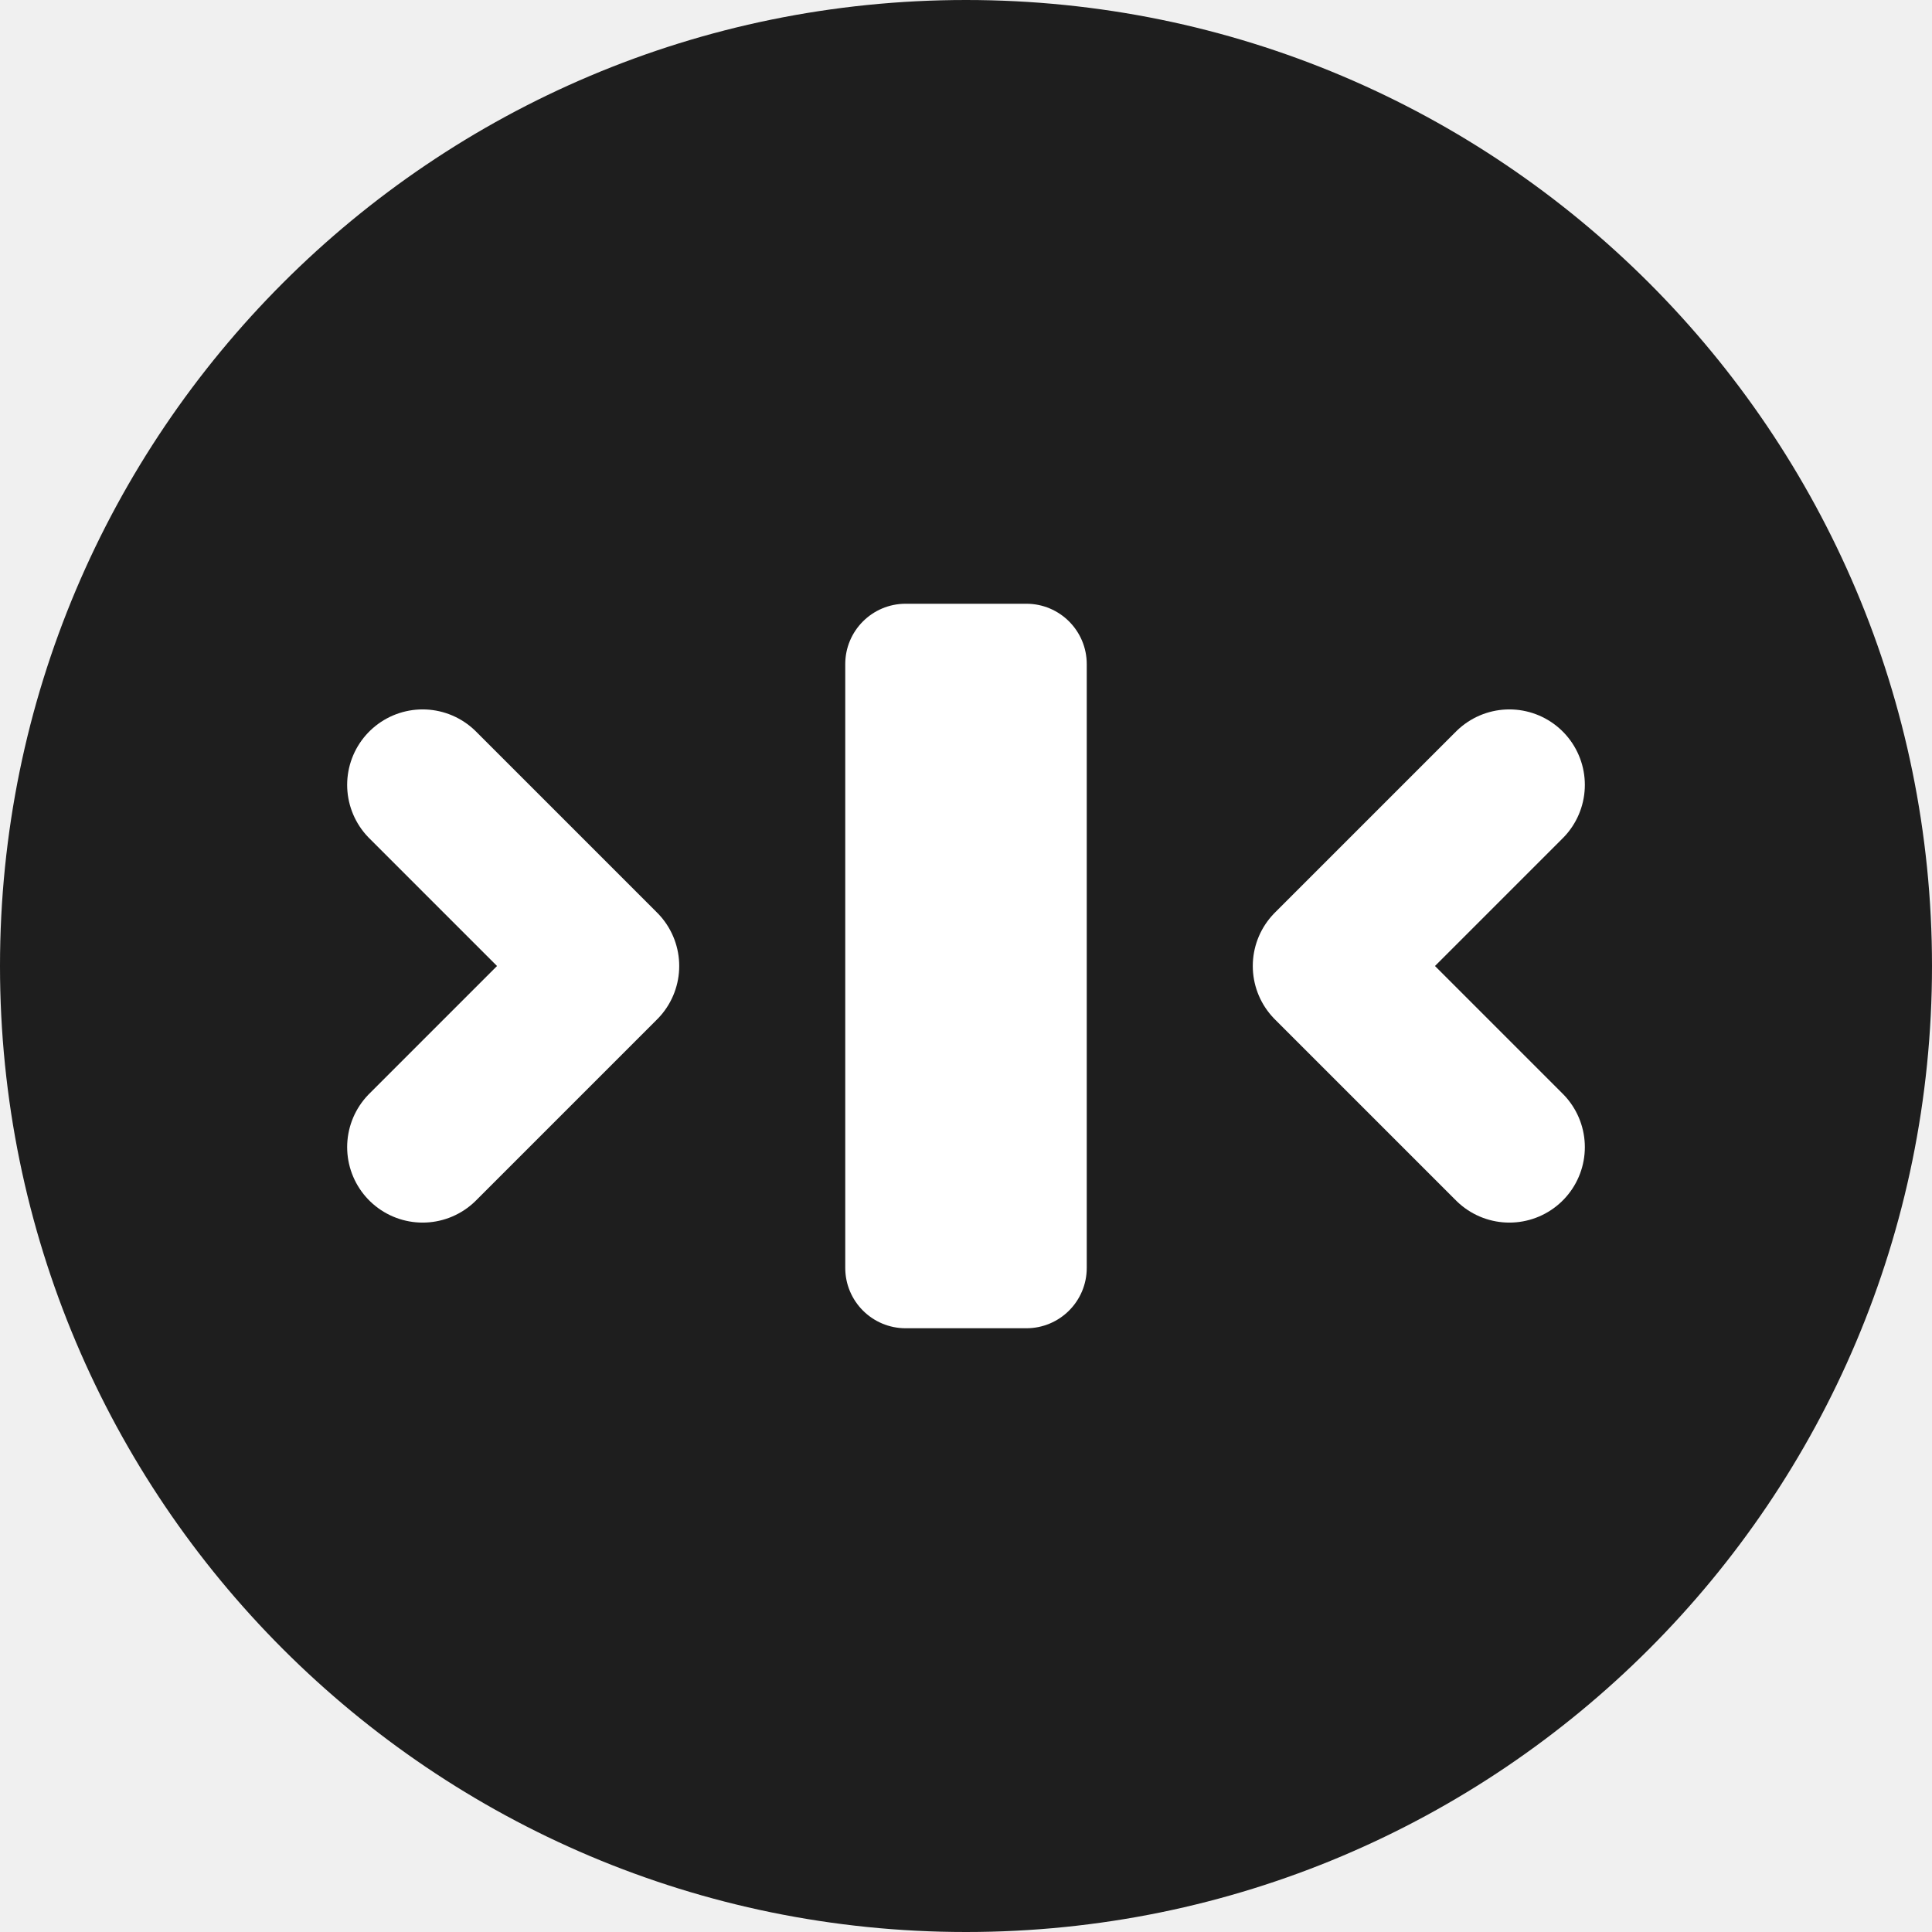
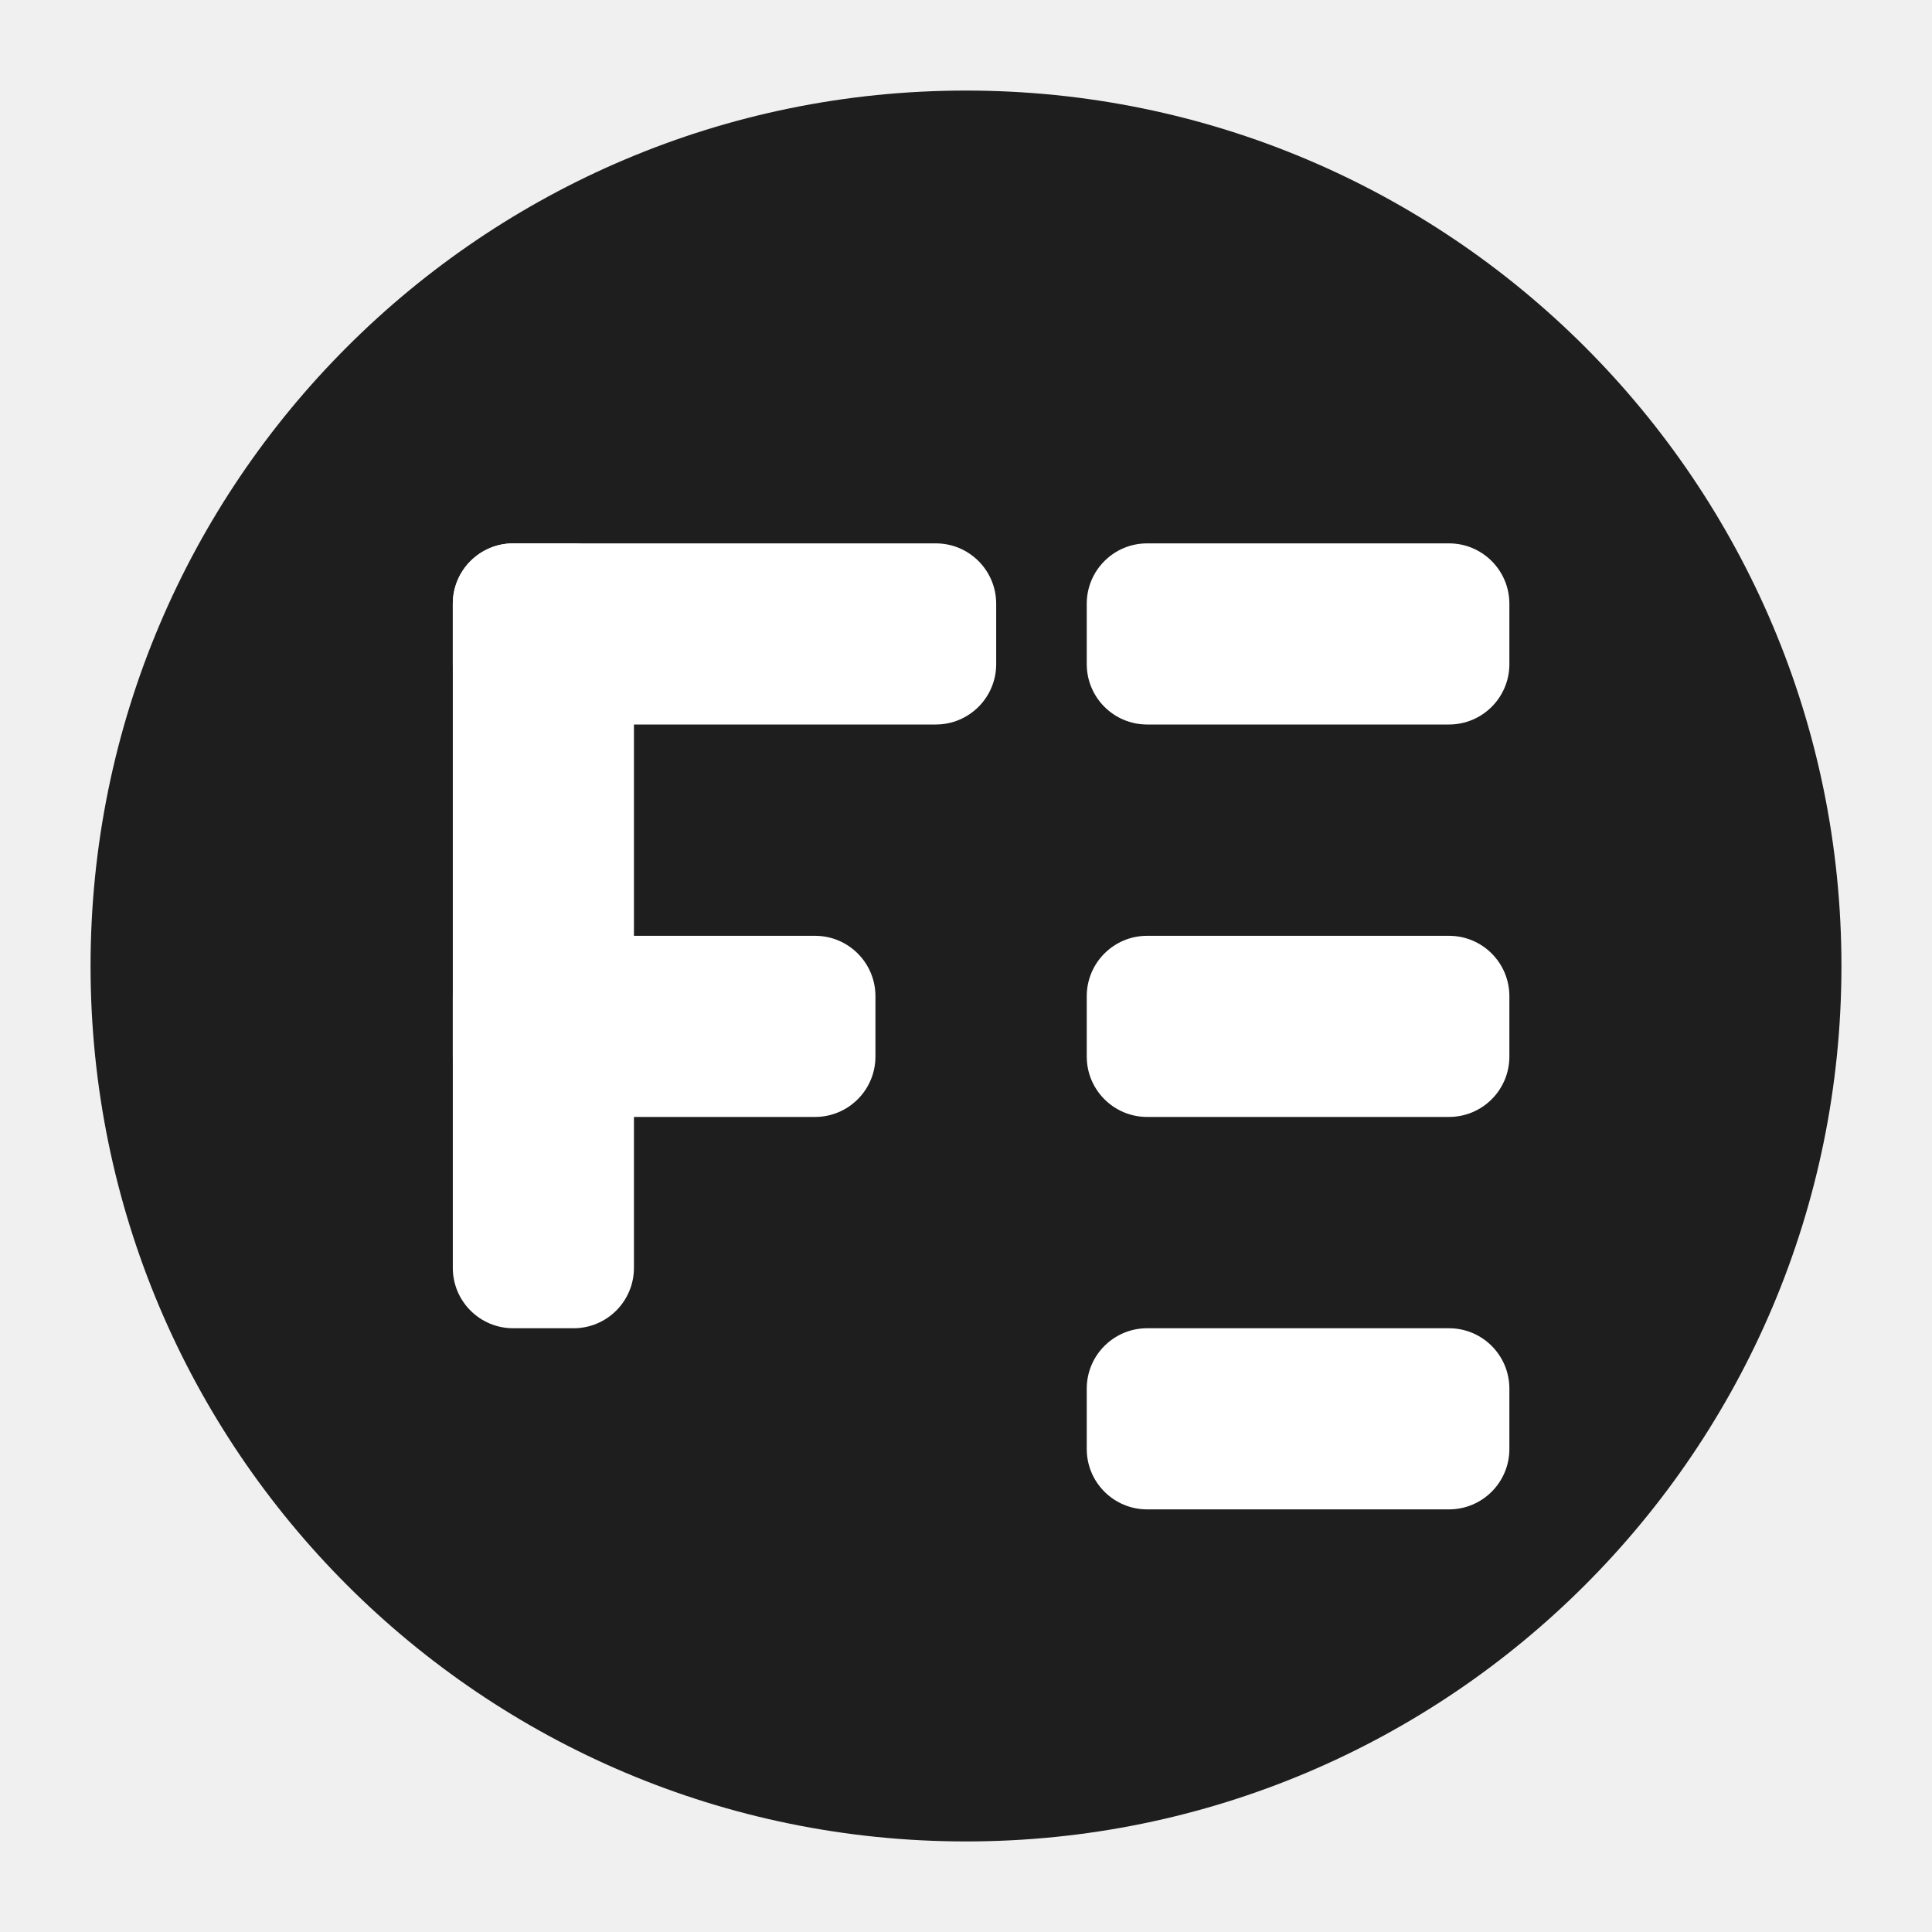
- <svg xmlns="http://www.w3.org/2000/svg" width="20" height="20" viewBox="0 0 64 64" fill="none">
-   <rect width="64" height="64" rx="64" fill="#1E1E1E" />
-   <path d="M20 32 L14 26 M14 38 L20 32" stroke="#ffffff" stroke-width="5" stroke-linecap="round" />
-   <path d="M44 32 L50 26 M50 38 L44 32" stroke="#ffffff" stroke-width="5" stroke-linecap="round" />
-   <rect x="28" y="20" width="8" height="24" rx="2" fill="#ffffff" />
+ <svg xmlns="http://www.w3.org/2000/svg" width="20" height="20" viewBox="0 0 128 128">
+   <circle cx="64" cy="64" r="58" fill="#1E1E1E" />
+   <rect x="30" y="36" width="36" height="12" rx="4" fill="#fff" />
+   <rect x="30" y="62" width="28" height="12" rx="4" fill="#fff" />
+   <rect x="30" y="36" width="12" height="52" rx="4" fill="#fff" />
+   <rect x="72" y="36" width="28" height="12" rx="4" fill="#fff" />
+   <rect x="72" y="62" width="28" height="12" rx="4" fill="#fff" />
+   <rect x="72" y="88" width="28" height="12" rx="4" fill="#fff" />
</svg>
